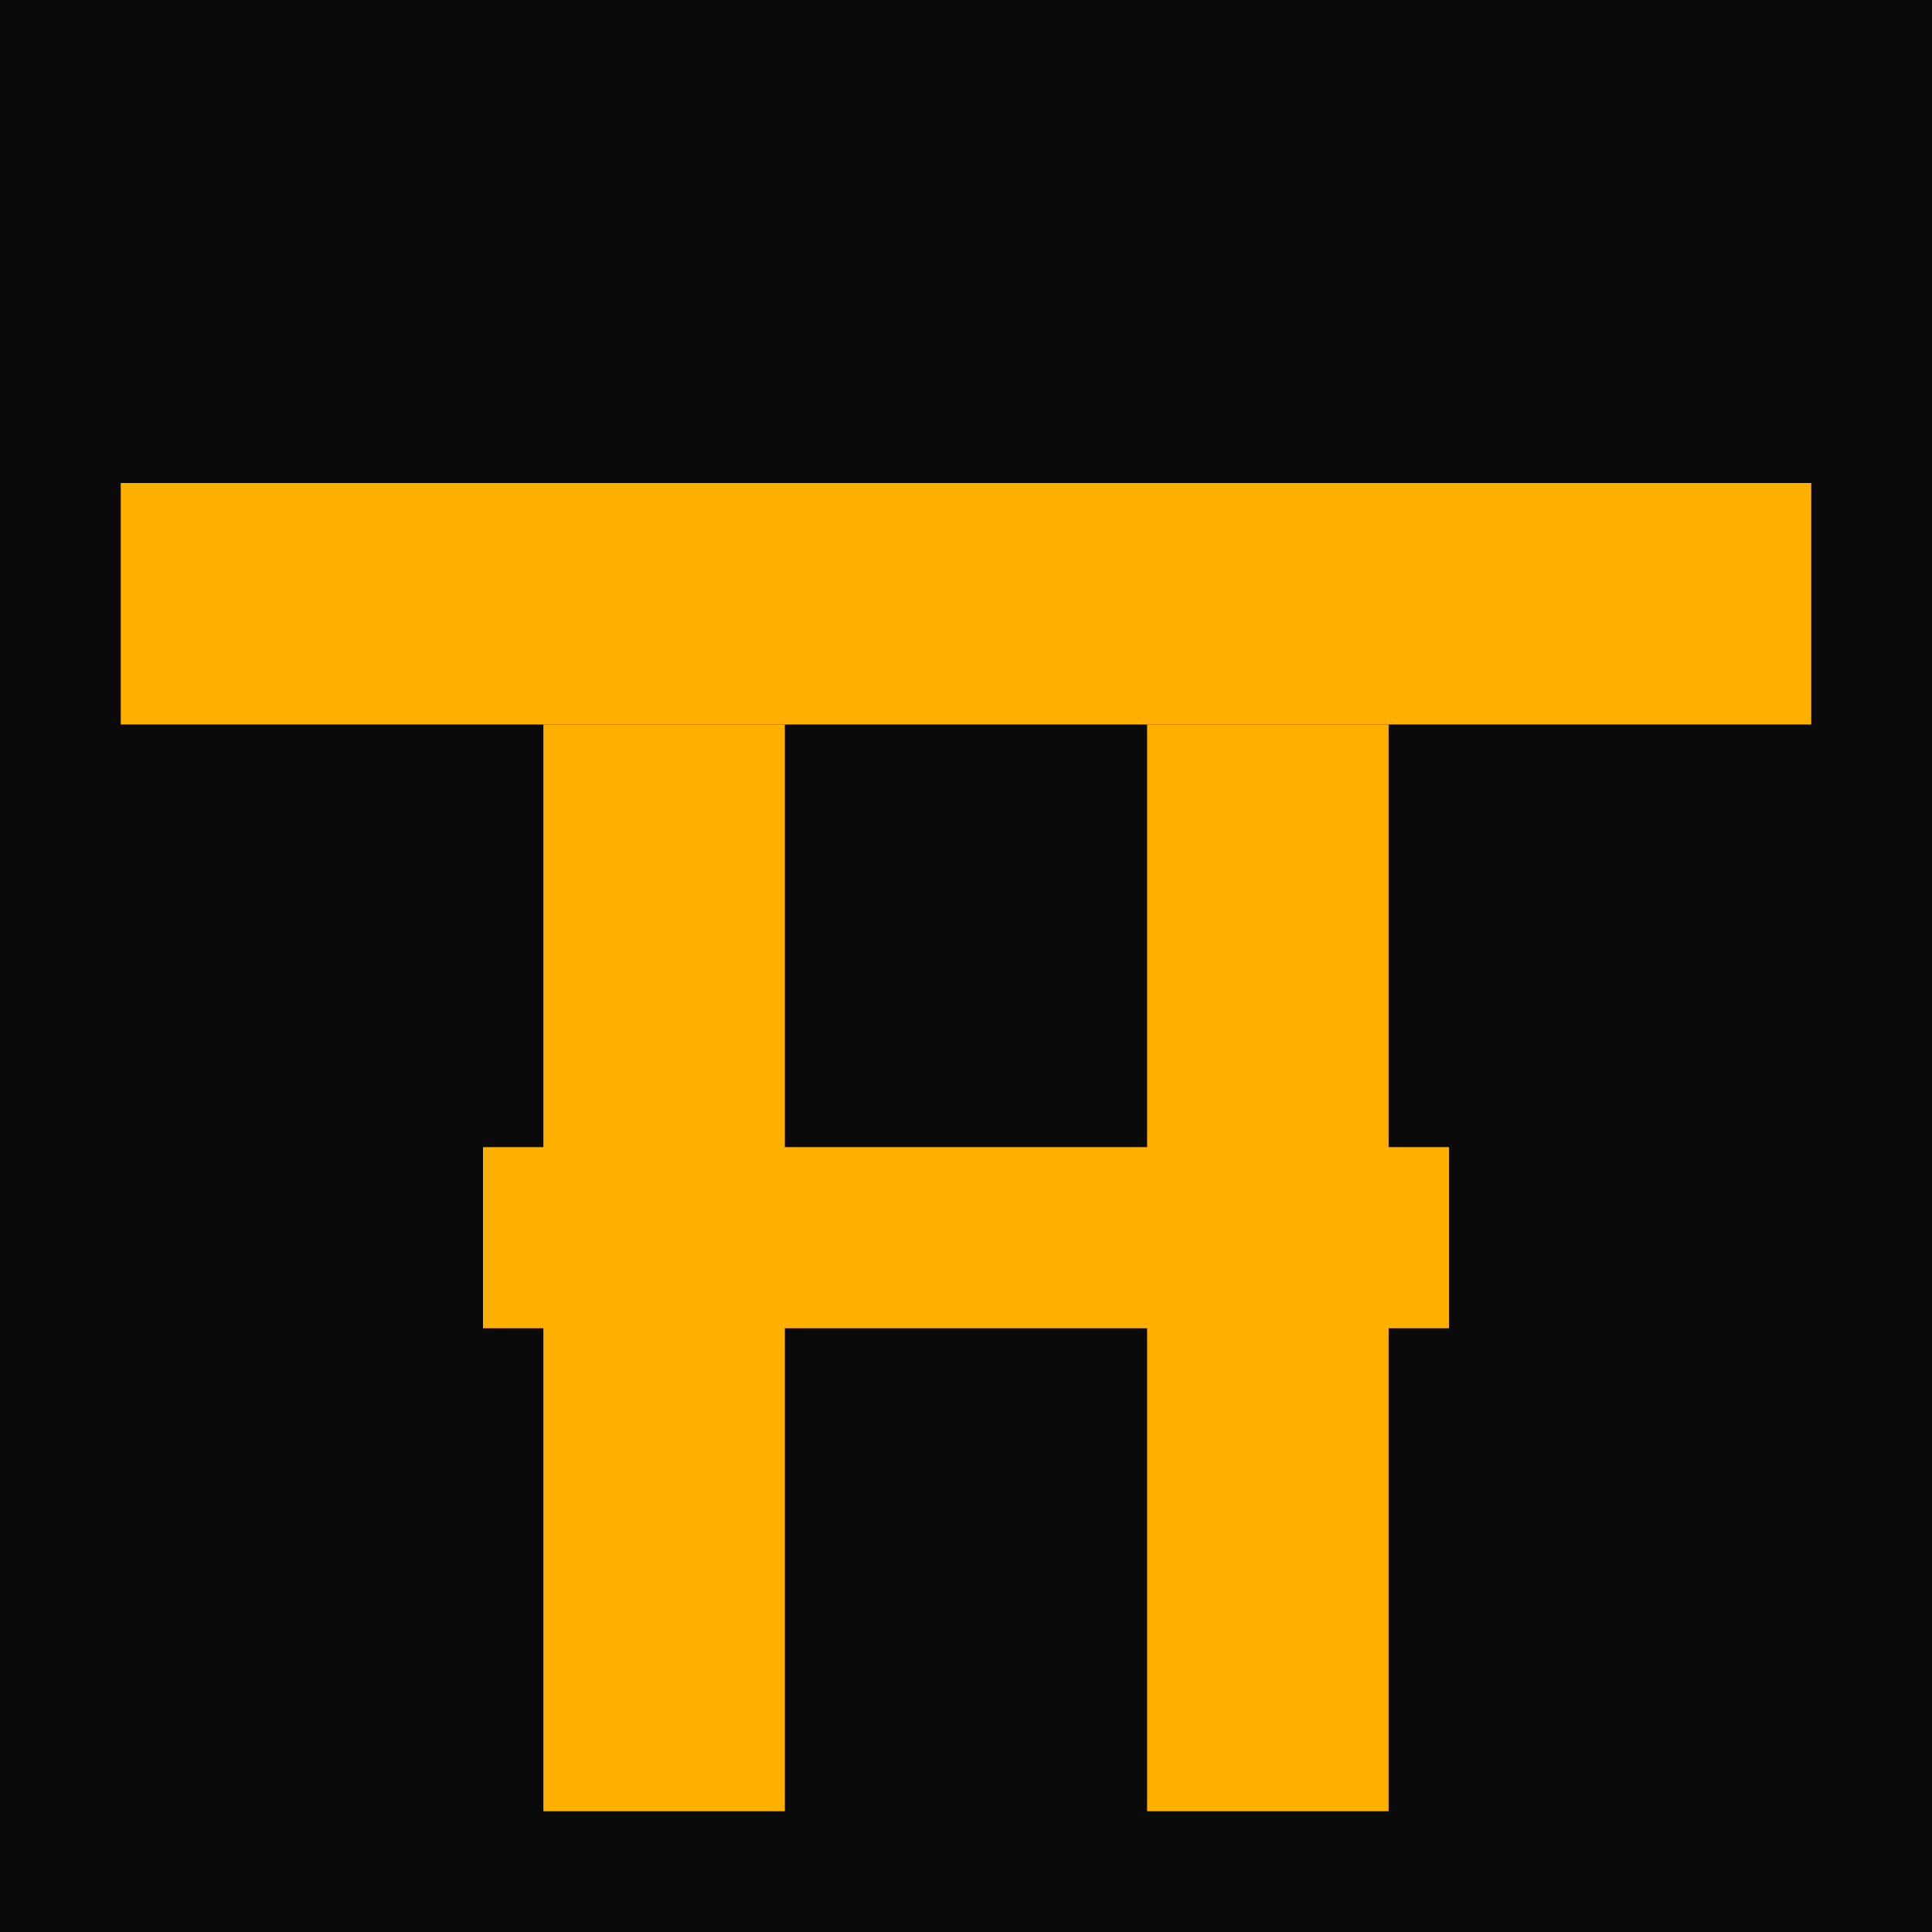
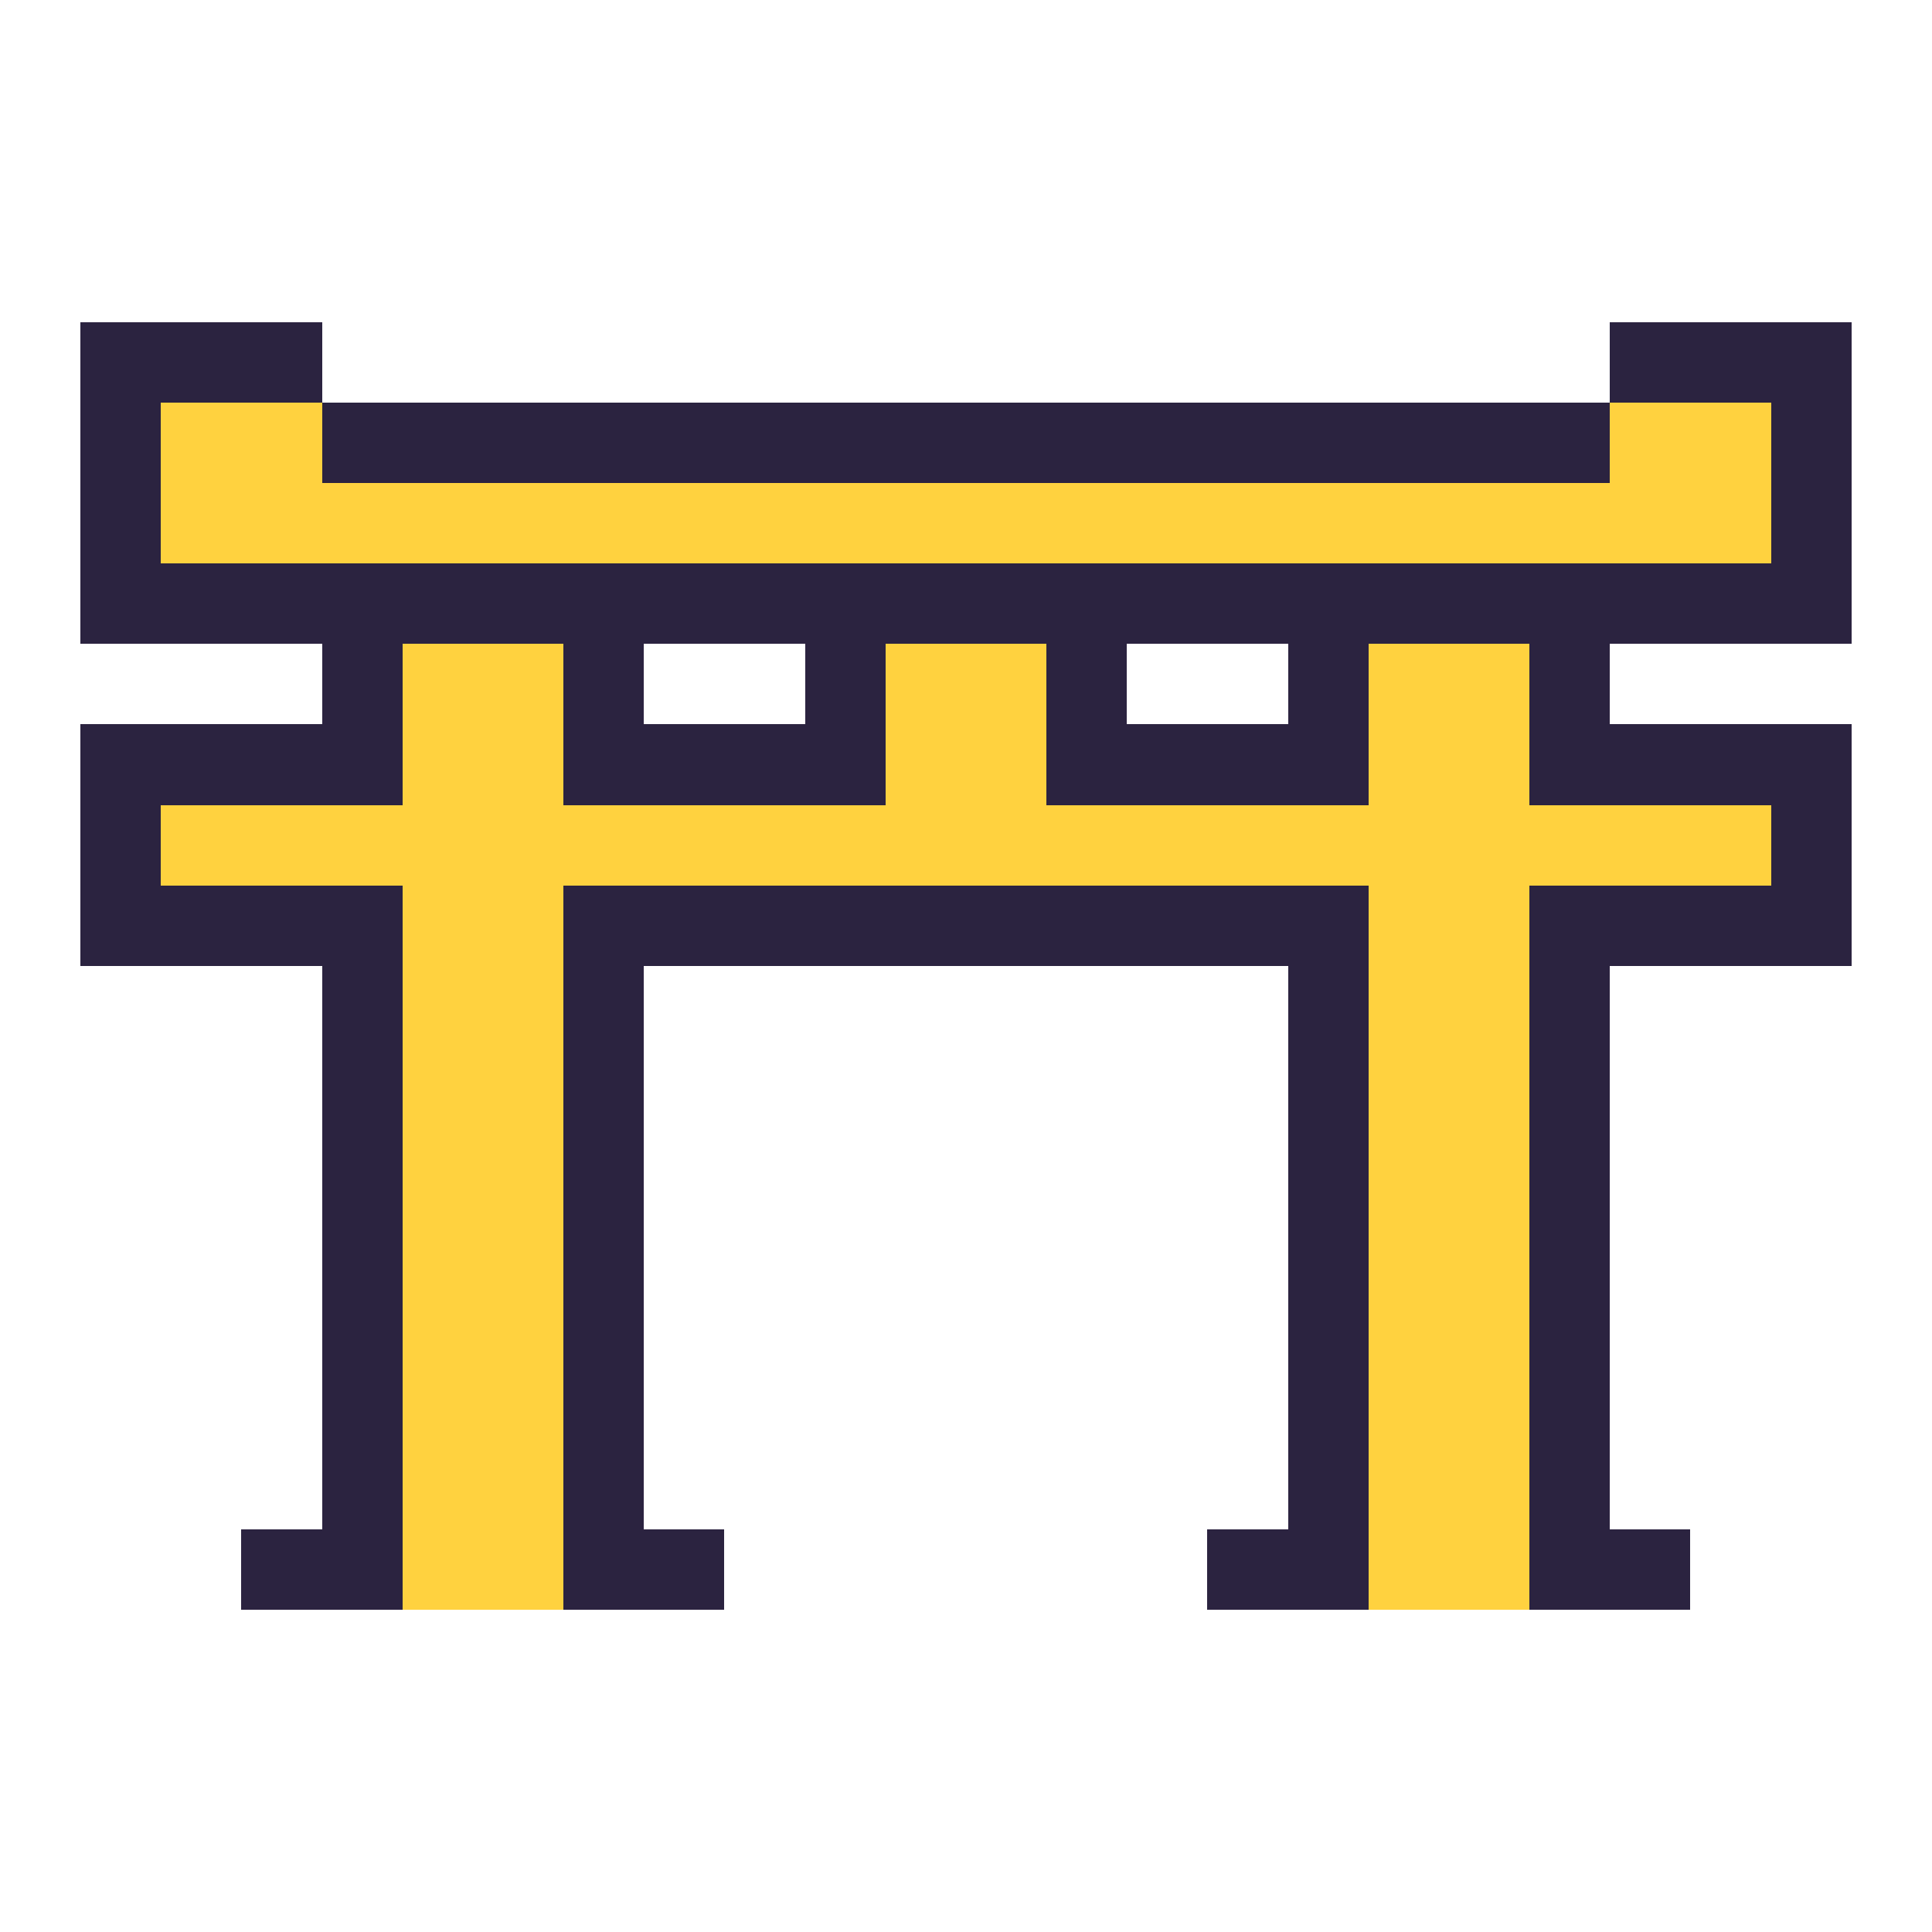
- <svg xmlns="http://www.w3.org/2000/svg" viewBox="0 0 32 32">
-   <rect width="32" height="32" fill="#0a0a0a" />
-   <rect x="2" y="8" width="28" height="4" fill="#ffb000" />
-   <rect x="9" y="12" width="4" height="18" fill="#ffb000" />
-   <rect x="19" y="12" width="4" height="18" fill="#ffb000" />
-   <rect x="8" y="19" width="16" height="3" fill="#ffb000" />
+ <svg xmlns="http://www.w3.org/2000/svg" viewBox="0 0 240 240" shape-rendering="crispEdges">
+   <rect x="10" y="40" width="30" height="10" fill="#2B2340" />
+   <rect x="200" y="40" width="30" height="10" fill="#2B2340" />
+   <rect x="10" y="50" width="10" height="10" fill="#2B2340" />
+   <rect x="20" y="50" width="20" height="10" fill="#FFD23F" />
+   <rect x="40" y="50" width="160" height="10" fill="#2B2340" />
+   <rect x="200" y="50" width="20" height="10" fill="#FFD23F" />
+   <rect x="220" y="50" width="10" height="10" fill="#2B2340" />
+   <rect x="10" y="60" width="10" height="10" fill="#2B2340" />
+   <rect x="20" y="60" width="200" height="10" fill="#FFD23F" />
+   <rect x="220" y="60" width="10" height="10" fill="#2B2340" />
+   <rect x="10" y="70" width="220" height="10" fill="#2B2340" />
+   <rect x="40" y="80" width="10" height="10" fill="#2B2340" />
+   <rect x="50" y="80" width="20" height="10" fill="#FFD23F" />
+   <rect x="70" y="80" width="10" height="10" fill="#2B2340" />
+   <rect x="100" y="80" width="10" height="10" fill="#2B2340" />
+   <rect x="110" y="80" width="20" height="10" fill="#FFD23F" />
+   <rect x="130" y="80" width="10" height="10" fill="#2B2340" />
+   <rect x="160" y="80" width="10" height="10" fill="#2B2340" />
+   <rect x="170" y="80" width="20" height="10" fill="#FFD23F" />
+   <rect x="190" y="80" width="10" height="10" fill="#2B2340" />
+   <rect x="10" y="90" width="40" height="10" fill="#2B2340" />
+   <rect x="50" y="90" width="20" height="10" fill="#FFD23F" />
+   <rect x="70" y="90" width="40" height="10" fill="#2B2340" />
+   <rect x="110" y="90" width="20" height="10" fill="#FFD23F" />
+   <rect x="130" y="90" width="40" height="10" fill="#2B2340" />
+   <rect x="170" y="90" width="20" height="10" fill="#FFD23F" />
+   <rect x="190" y="90" width="40" height="10" fill="#2B2340" />
+   <rect x="10" y="100" width="10" height="10" fill="#2B2340" />
+   <rect x="20" y="100" width="200" height="10" fill="#FFD23F" />
+   <rect x="220" y="100" width="10" height="10" fill="#2B2340" />
+   <rect x="10" y="110" width="40" height="10" fill="#2B2340" />
+   <rect x="50" y="110" width="20" height="10" fill="#FFD23F" />
+   <rect x="70" y="110" width="100" height="10" fill="#2B2340" />
+   <rect x="170" y="110" width="20" height="10" fill="#FFD23F" />
+   <rect x="190" y="110" width="40" height="10" fill="#2B2340" />
+   <rect x="40" y="120" width="10" height="10" fill="#2B2340" />
+   <rect x="50" y="120" width="20" height="10" fill="#FFD23F" />
+   <rect x="70" y="120" width="10" height="10" fill="#2B2340" />
+   <rect x="160" y="120" width="10" height="10" fill="#2B2340" />
+   <rect x="170" y="120" width="20" height="10" fill="#FFD23F" />
+   <rect x="190" y="120" width="10" height="10" fill="#2B2340" />
+   <rect x="40" y="130" width="10" height="10" fill="#2B2340" />
+   <rect x="50" y="130" width="20" height="10" fill="#FFD23F" />
+   <rect x="70" y="130" width="10" height="10" fill="#2B2340" />
+   <rect x="160" y="130" width="10" height="10" fill="#2B2340" />
+   <rect x="170" y="130" width="20" height="10" fill="#FFD23F" />
+   <rect x="190" y="130" width="10" height="10" fill="#2B2340" />
+   <rect x="40" y="140" width="10" height="10" fill="#2B2340" />
+   <rect x="50" y="140" width="20" height="10" fill="#FFD23F" />
+   <rect x="70" y="140" width="10" height="10" fill="#2B2340" />
+   <rect x="160" y="140" width="10" height="10" fill="#2B2340" />
+   <rect x="170" y="140" width="20" height="10" fill="#FFD23F" />
+   <rect x="190" y="140" width="10" height="10" fill="#2B2340" />
+   <rect x="40" y="150" width="10" height="10" fill="#2B2340" />
+   <rect x="50" y="150" width="20" height="10" fill="#FFD23F" />
+   <rect x="70" y="150" width="10" height="10" fill="#2B2340" />
+   <rect x="160" y="150" width="10" height="10" fill="#2B2340" />
+   <rect x="170" y="150" width="20" height="10" fill="#FFD23F" />
+   <rect x="190" y="150" width="10" height="10" fill="#2B2340" />
+   <rect x="40" y="160" width="10" height="10" fill="#2B2340" />
+   <rect x="50" y="160" width="20" height="10" fill="#FFD23F" />
+   <rect x="70" y="160" width="10" height="10" fill="#2B2340" />
+   <rect x="160" y="160" width="10" height="10" fill="#2B2340" />
+   <rect x="170" y="160" width="20" height="10" fill="#FFD23F" />
+   <rect x="190" y="160" width="10" height="10" fill="#2B2340" />
+   <rect x="40" y="170" width="10" height="10" fill="#2B2340" />
+   <rect x="50" y="170" width="20" height="10" fill="#FFD23F" />
+   <rect x="70" y="170" width="10" height="10" fill="#2B2340" />
+   <rect x="160" y="170" width="10" height="10" fill="#2B2340" />
+   <rect x="170" y="170" width="20" height="10" fill="#FFD23F" />
+   <rect x="190" y="170" width="10" height="10" fill="#2B2340" />
+   <rect x="40" y="180" width="10" height="10" fill="#2B2340" />
+   <rect x="50" y="180" width="20" height="10" fill="#FFD23F" />
+   <rect x="70" y="180" width="10" height="10" fill="#2B2340" />
+   <rect x="160" y="180" width="10" height="10" fill="#2B2340" />
+   <rect x="170" y="180" width="20" height="10" fill="#FFD23F" />
+   <rect x="190" y="180" width="10" height="10" fill="#2B2340" />
+   <rect x="30" y="190" width="20" height="10" fill="#2B2340" />
+   <rect x="50" y="190" width="20" height="10" fill="#FFD23F" />
+   <rect x="70" y="190" width="20" height="10" fill="#2B2340" />
+   <rect x="150" y="190" width="20" height="10" fill="#2B2340" />
+   <rect x="170" y="190" width="20" height="10" fill="#FFD23F" />
+   <rect x="190" y="190" width="20" height="10" fill="#2B2340" />
</svg>
